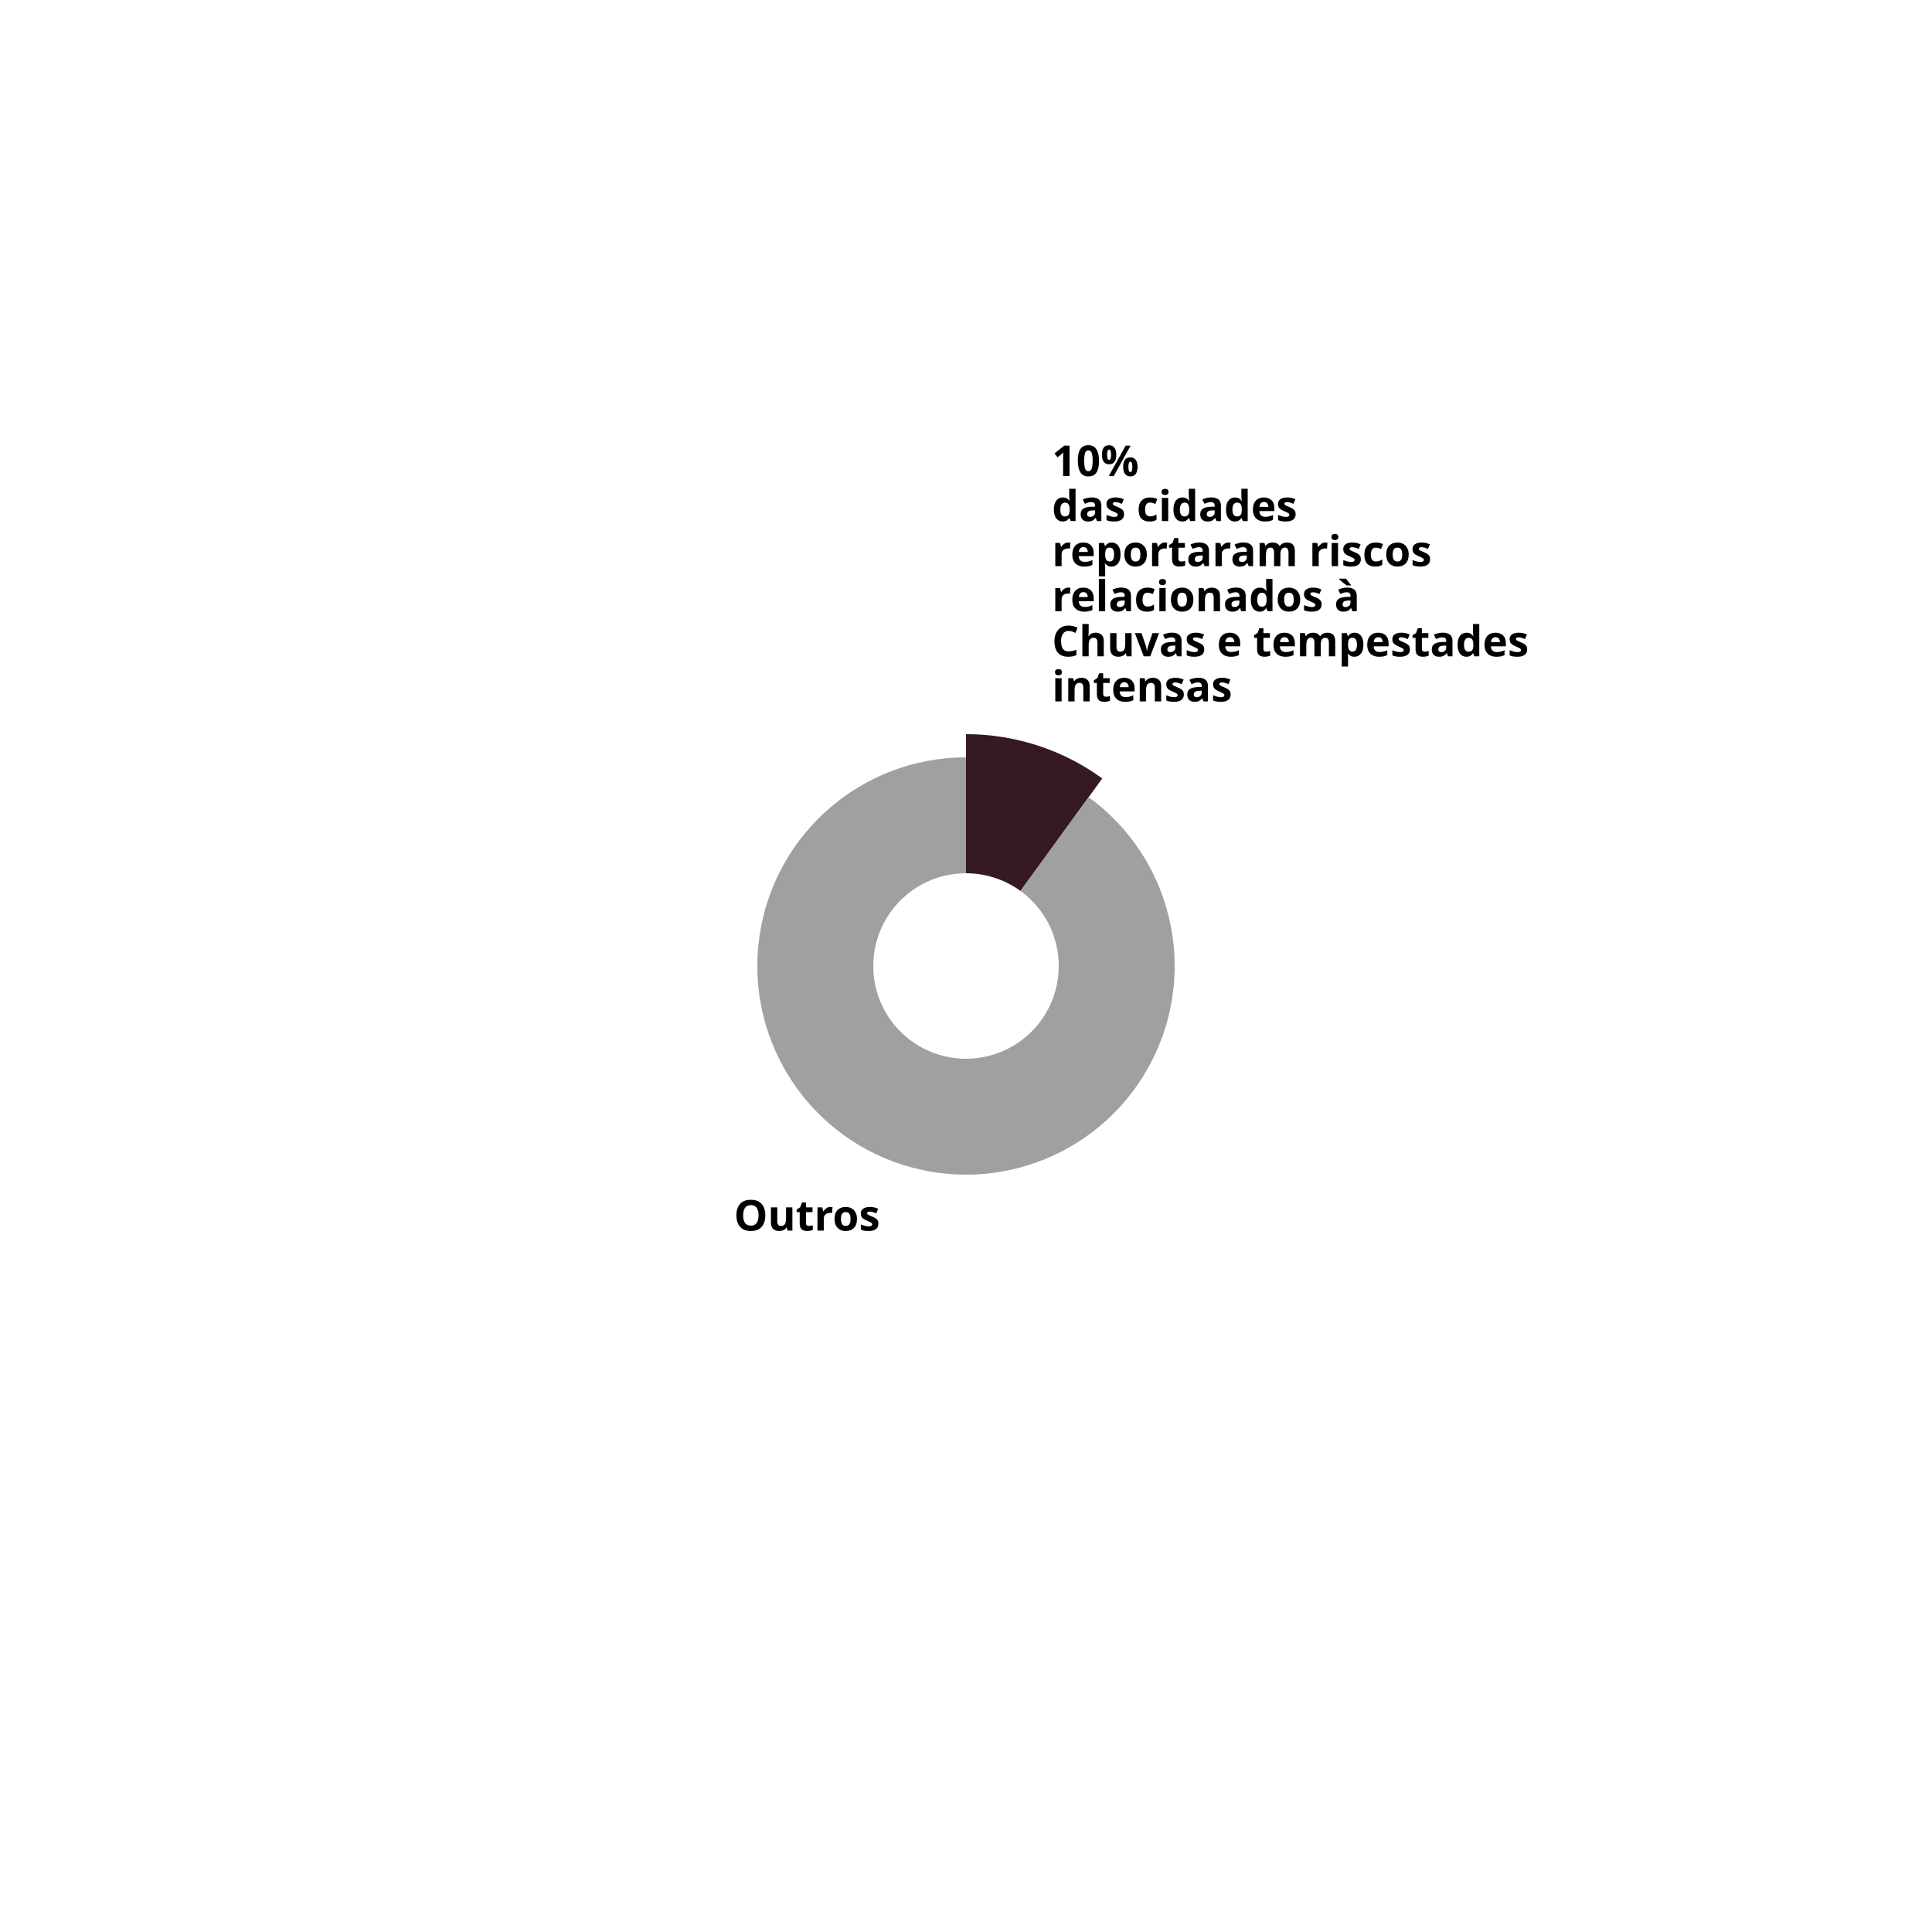
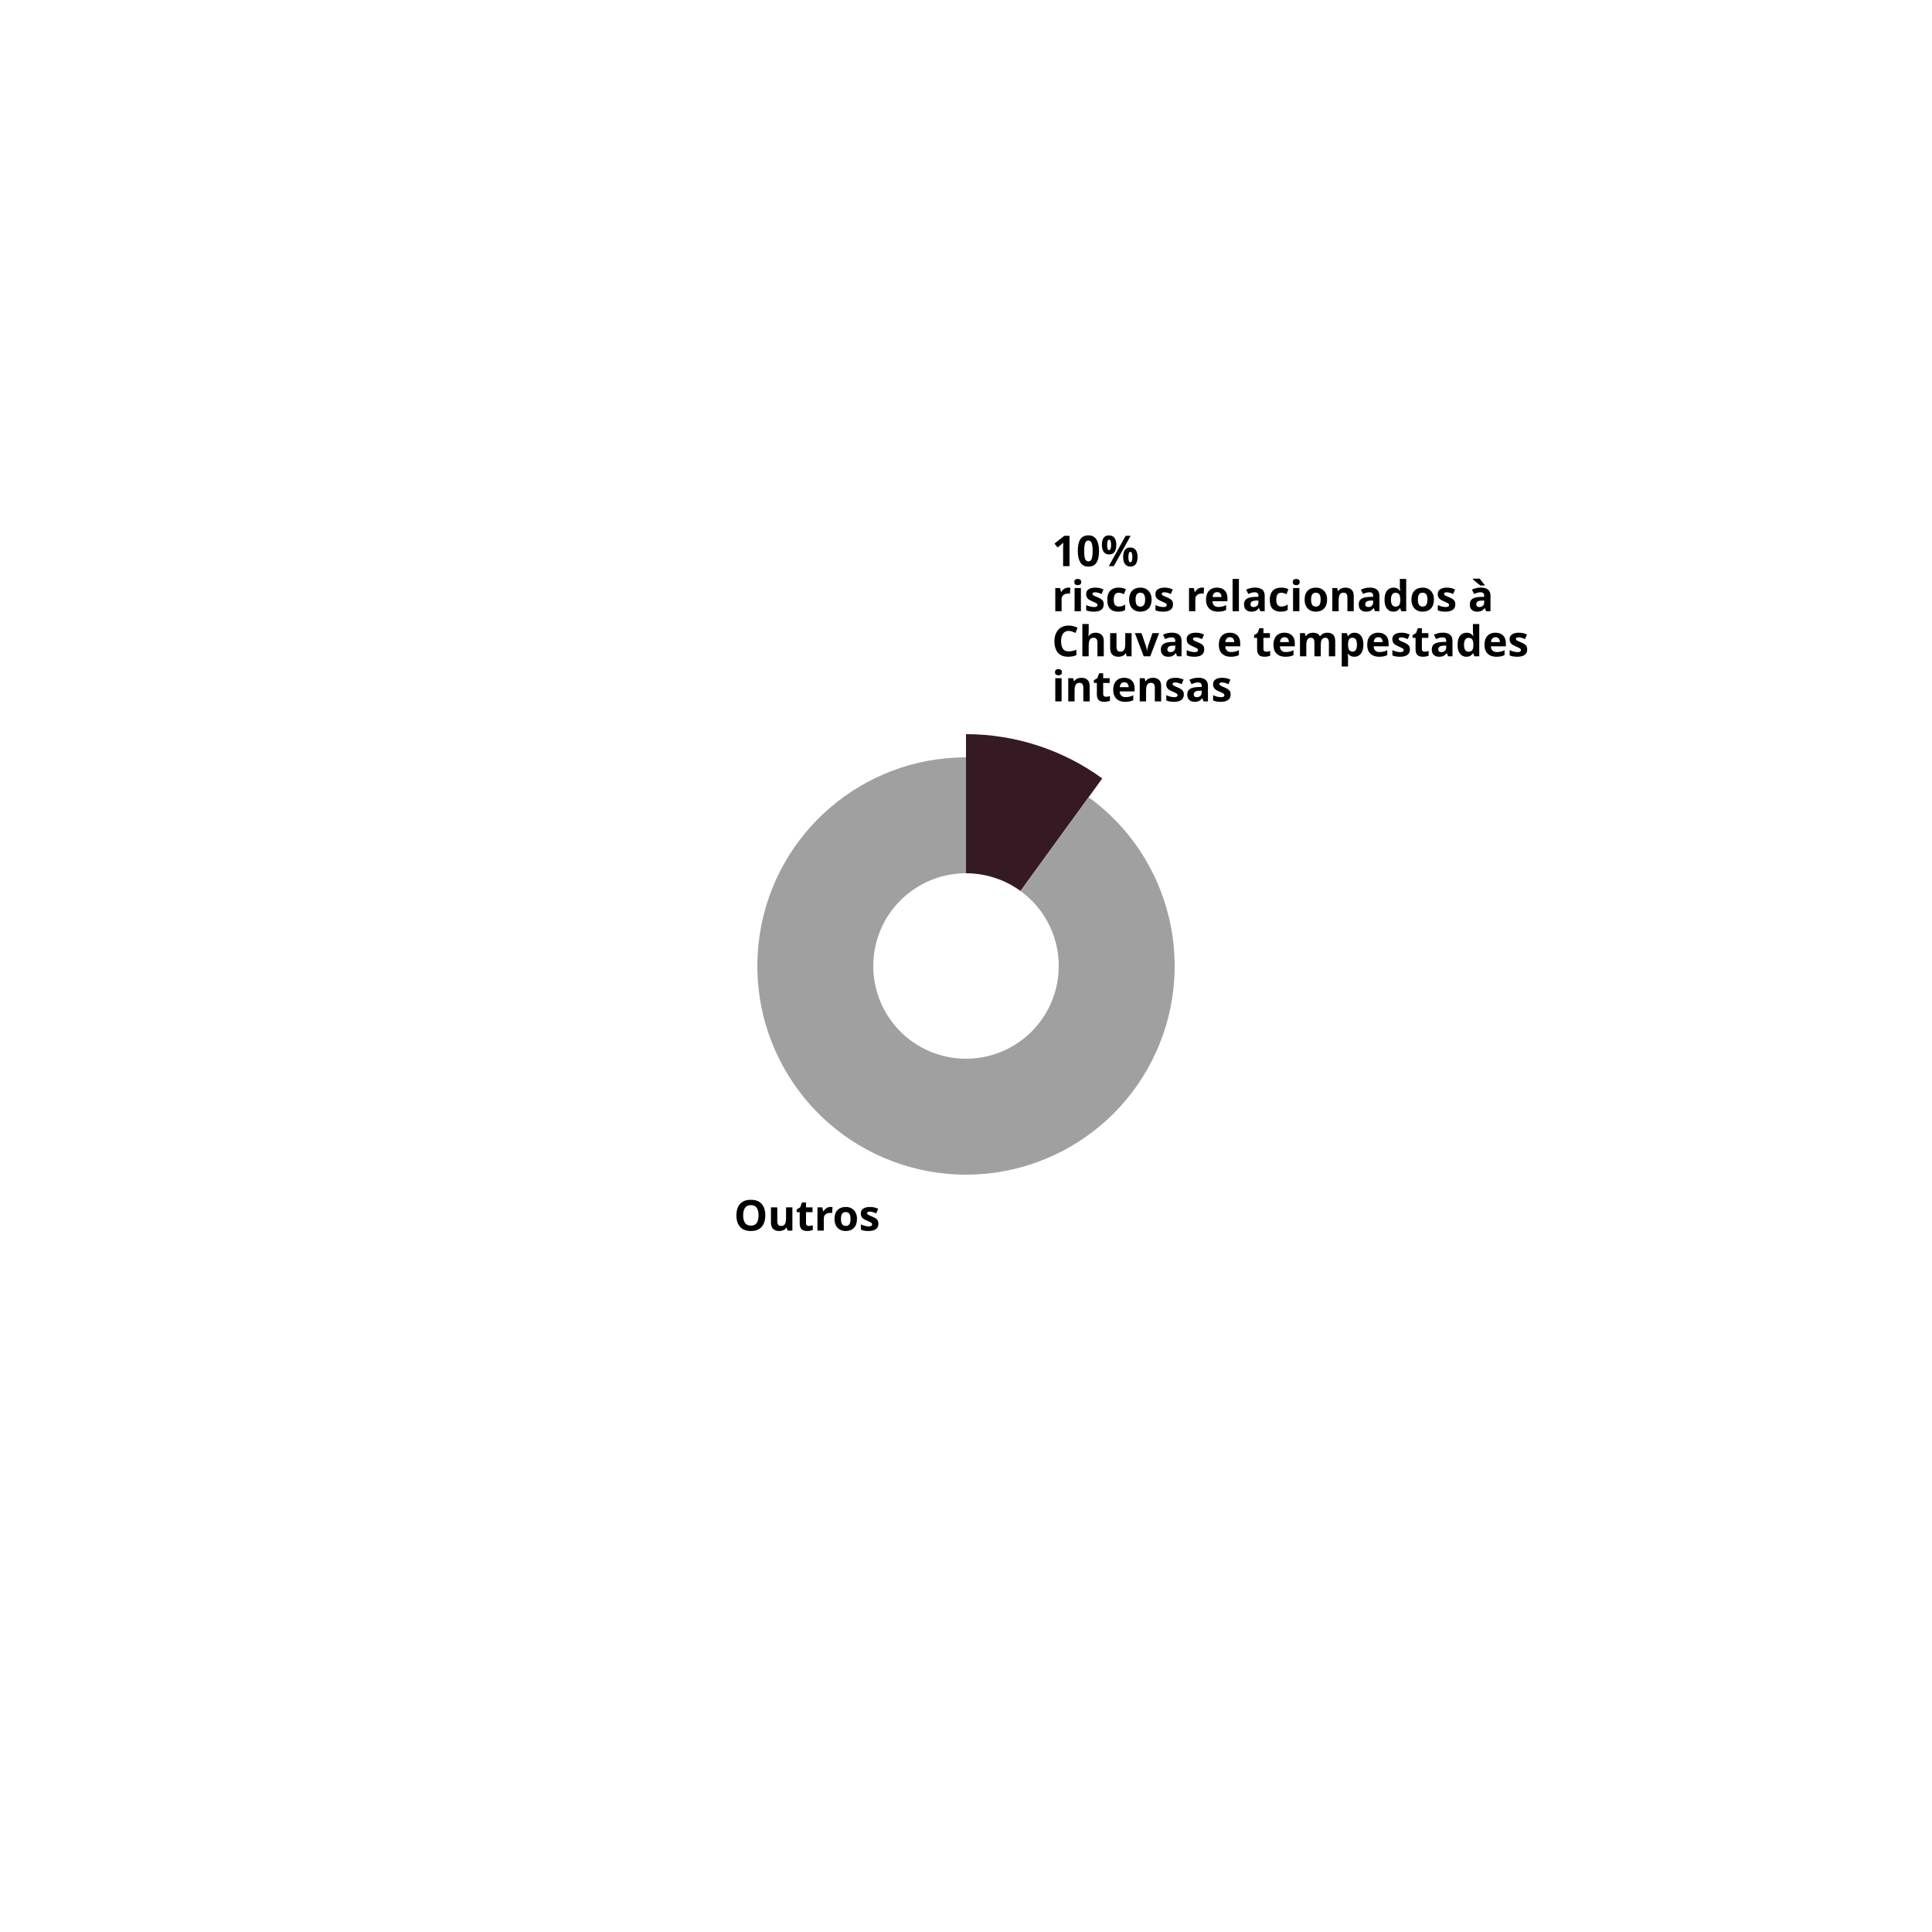
<svg xmlns="http://www.w3.org/2000/svg" width="1500" height="1500">
  <g transform="translate(750,750)">
    <g class="arc">
      <path d="M1.1021821192326179e-14,-180A180,180,0,0,1,105.801,-145.623L42.321,-58.249A72,72,0,0,0,4.408728476930472e-15,-72Z" fill="#351923" />
      <g class="arc-label" transform="translate(66.74767,-205.4282)" dy="0.35em">
-         <text style="font-family: Raleway, sans-serif; font-size: 33px; font-weight: bold;" dy="-175" text-anchor="start">10%</text>
-         <text style="font-family: Raleway, sans-serif; font-size: 33px; font-weight: bold;" dy="-140" text-anchor="start">das cidades</text>
-         <text style="font-family: Raleway, sans-serif; font-size: 33px; font-weight: bold;" dy="-105" text-anchor="start">reportaram riscos</text>
-         <text style="font-family: Raleway, sans-serif; font-size: 33px; font-weight: bold;" dy="-70" text-anchor="start">relacionados à</text>
+         <text style="font-family: Raleway, sans-serif; font-size: 33px; font-weight: bold;" dy="-105" text-anchor="start">10%</text>
+         <text style="font-family: Raleway, sans-serif; font-size: 33px; font-weight: bold;" dy="-70" text-anchor="start">riscos relacionados à</text>
        <text style="font-family: Raleway, sans-serif; font-size: 33px; font-weight: bold;" dy="-35" text-anchor="start">Chuvas e tempestades</text>
        <text style="font-family: Raleway, sans-serif; font-size: 33px; font-weight: bold;" dy="0" text-anchor="start">intensas</text>
      </g>
    </g>
    <g class="arc">
      <path d="M95.221,-131.061A162,162,0,1,1,-2.975891721928068e-14,-162L-1.3226185430791413e-14,-72A72,72,0,1,0,42.321,-58.249Z" fill="#A0A0A0" />
      <g class="arc-label" transform="translate(-66.74767,205.4282)" dy="0.35em">
        <text style="font-family: Raleway, sans-serif; font-size: 33px; font-weight: bold;" dy="0" text-anchor="end">Outros</text>
      </g>
    </g>
  </g>
</svg>
